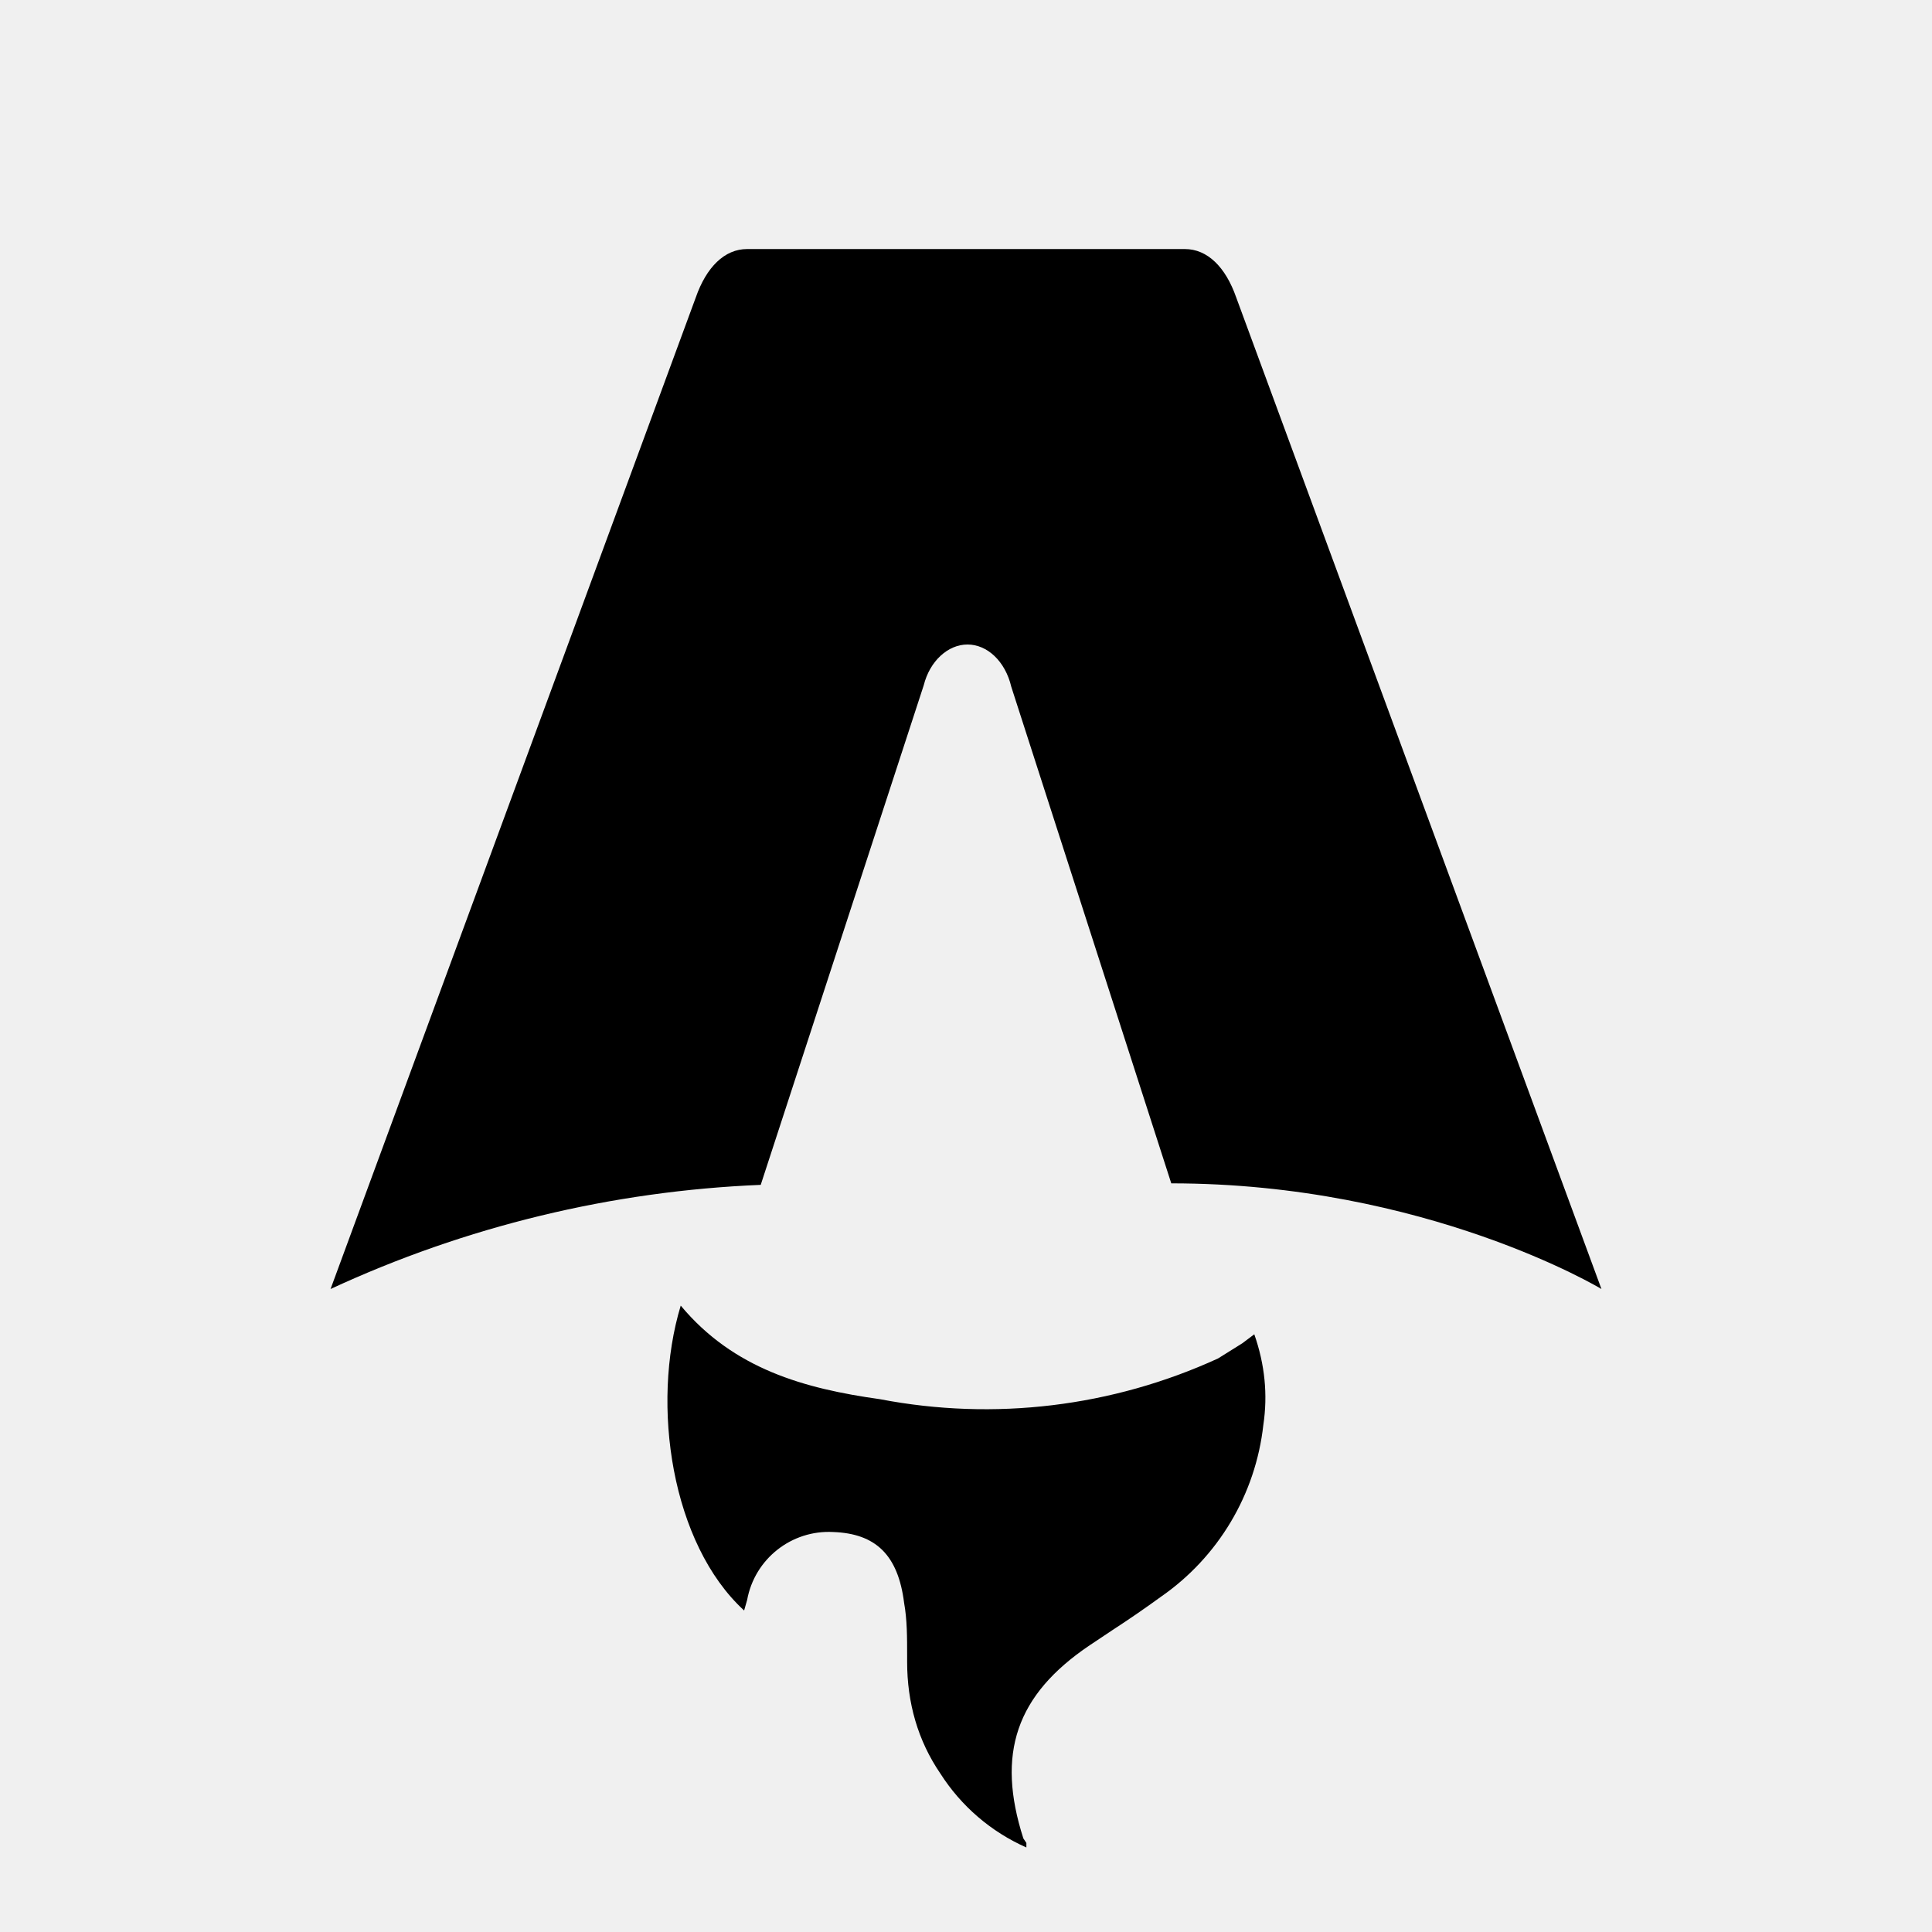
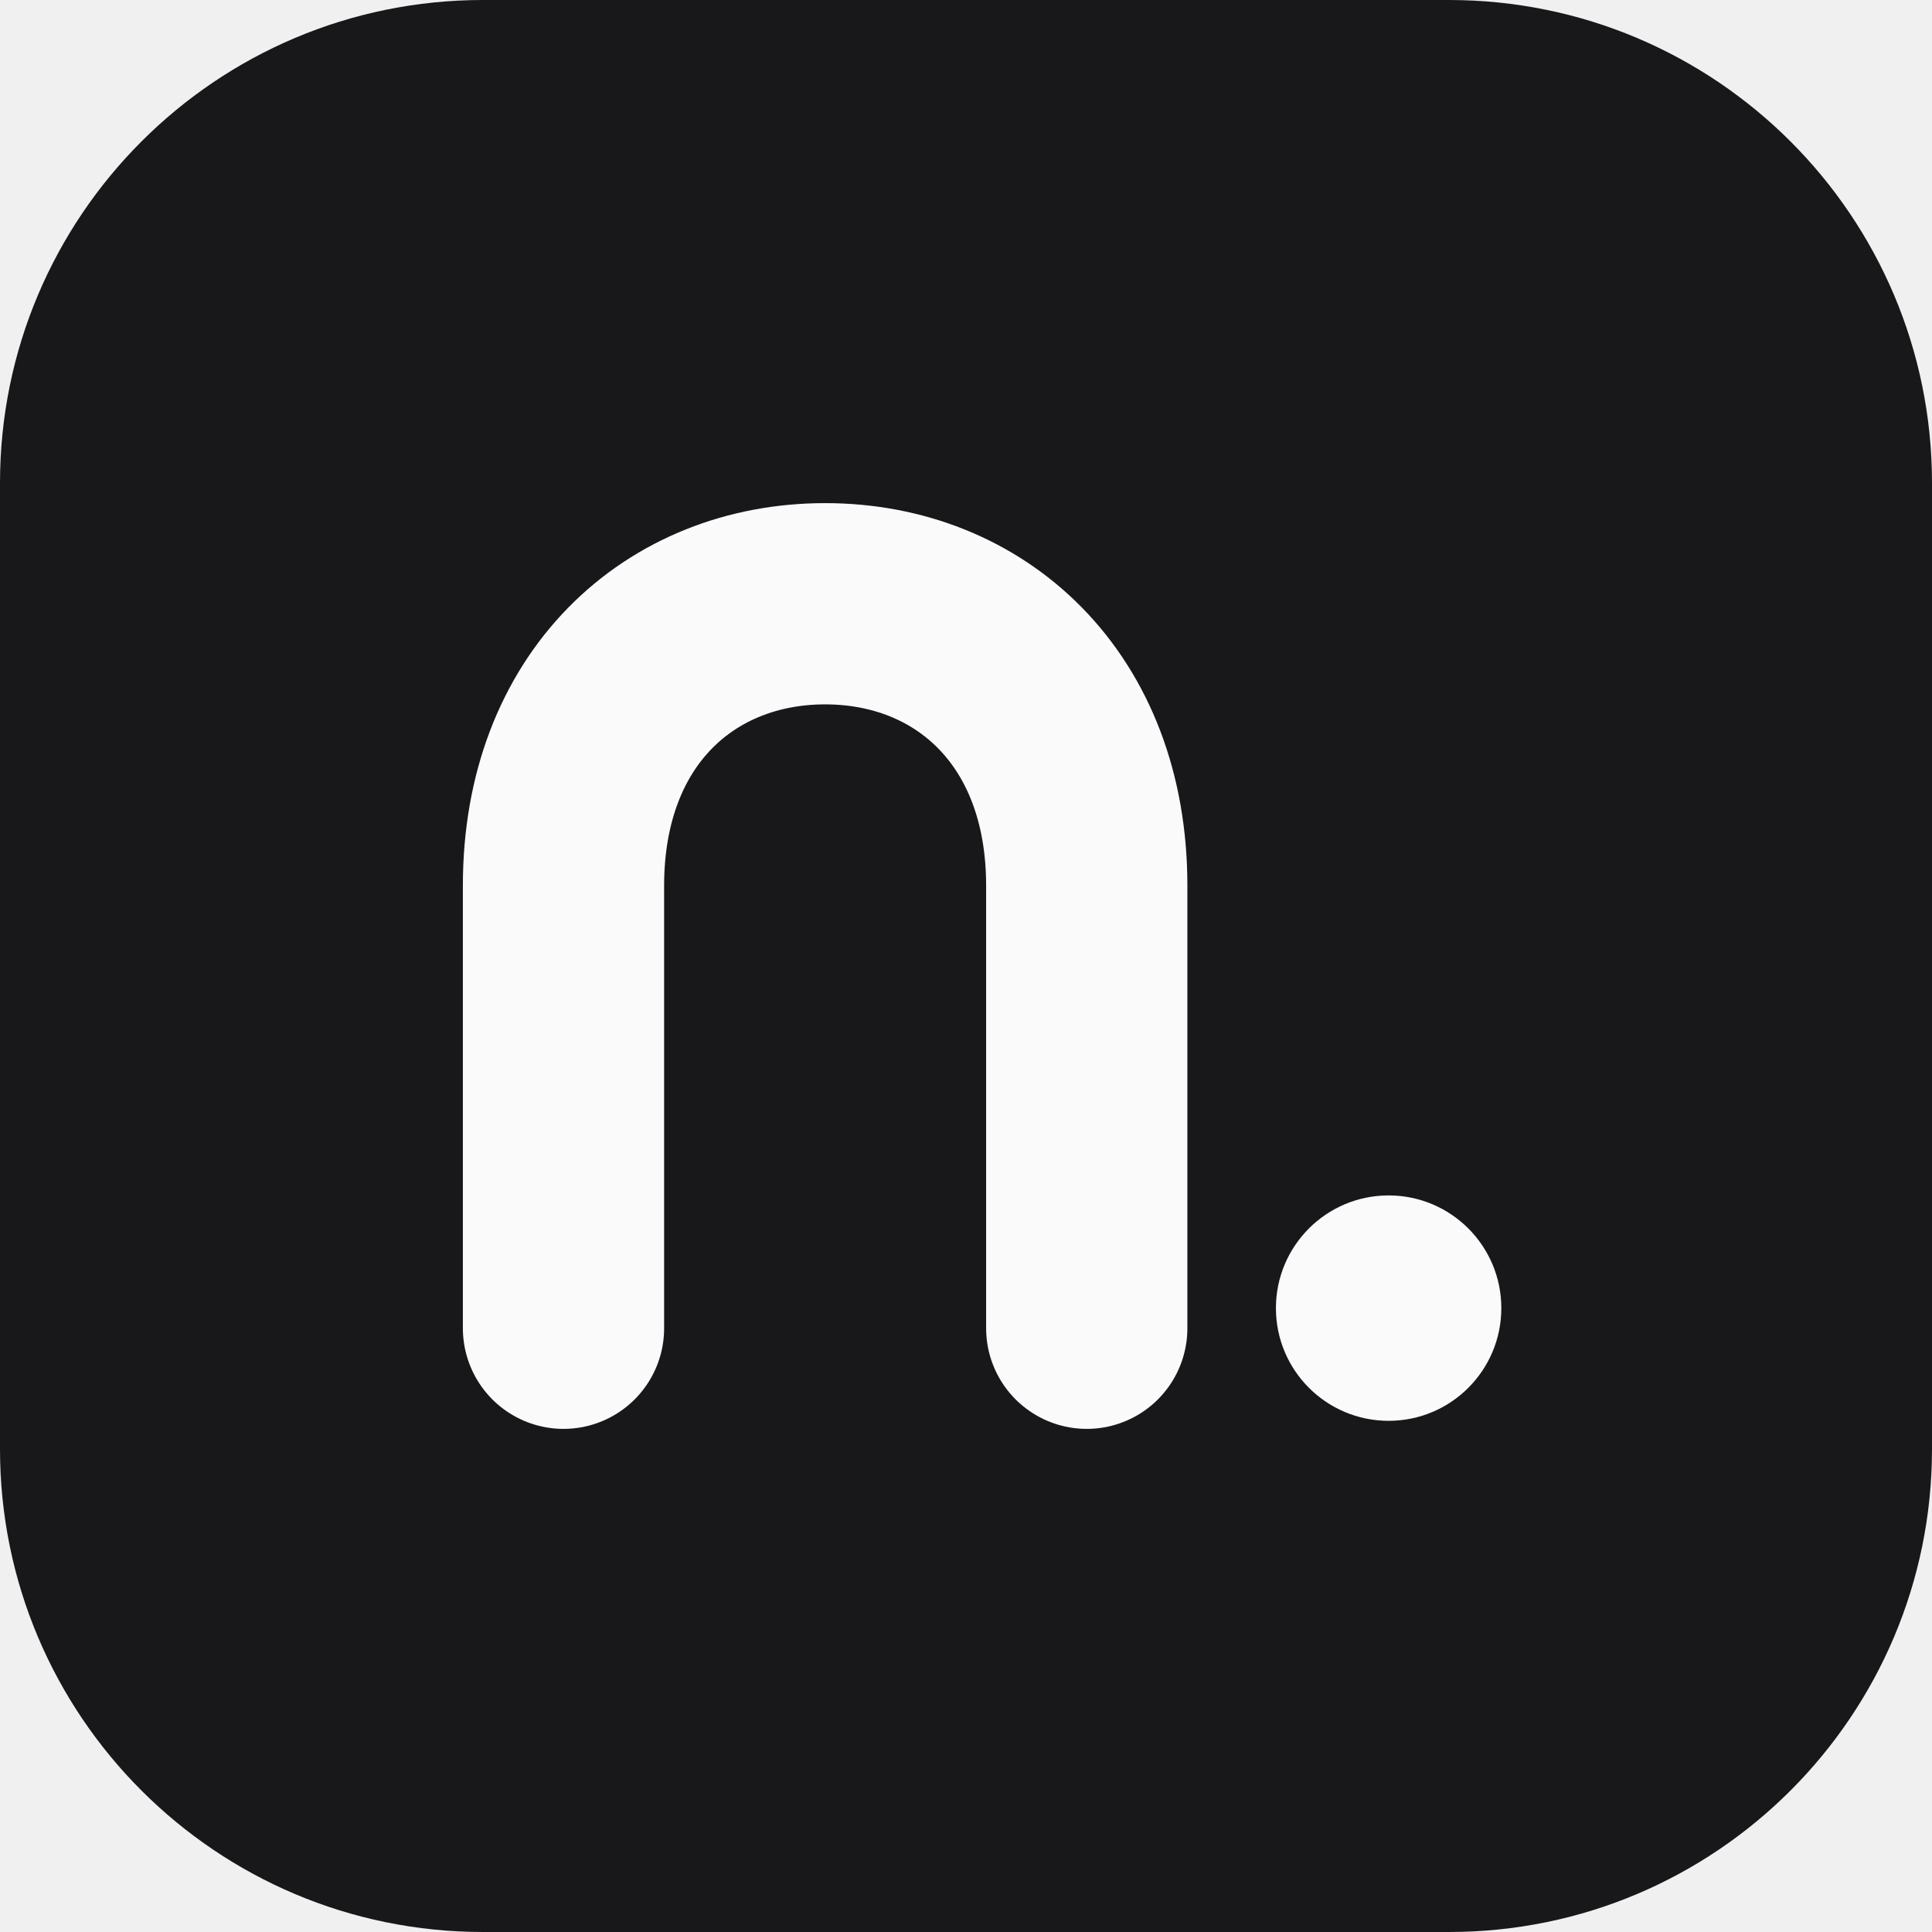
- <svg xmlns="http://www.w3.org/2000/svg" fill="none" viewBox="0 0 128 128">
-   <path d="M50.4 78.5a75.1 75.1 0 0 0-28.5 6.9l24.2-65.7c.7-2 1.9-3.2 3.4-3.2h29c1.5 0 2.7 1.2 3.4 3.2l24.2 65.7s-11.6-7-28.5-7L67 45.5c-.4-1.7-1.6-2.8-2.9-2.8-1.3 0-2.5 1.1-2.9 2.7L50.4 78.5Zm-1.1 28.2Zm-4.2-20.2c-2 6.6-.6 15.8 4.2 20.2a17.5 17.5 0 0 1 .2-.7 5.5 5.5 0 0 1 5.7-4.5c2.8.1 4.3 1.5 4.7 4.7.2 1.1.2 2.3.2 3.5v.4c0 2.7.7 5.2 2.2 7.4a13 13 0 0 0 5.7 4.9v-.3l-.2-.3c-1.8-5.6-.5-9.5 4.4-12.8l1.5-1a73 73 0 0 0 3.2-2.2 16 16 0 0 0 6.8-11.4c.3-2 .1-4-.6-6l-.8.6-1.6 1a37 37 0 0 1-22.4 2.7c-5-.7-9.7-2-13.2-6.2Z" />
+ <svg xmlns="http://www.w3.org/2000/svg" viewBox="0 0 48 48">
  <style>
-         path { fill: #000; }
-         @media (prefers-color-scheme: dark) {
-             path { fill: #FFF; }
-         }
-     </style>
+     rect { fill: #18181b; }
+     path { stroke: #fafafa; }
+     circle { fill: #fafafa; }
+     @media (prefers-color-scheme: dark) {
+       rect { fill: #fafafa; }
+       path { stroke: #09090b; }
+       circle { fill: #09090b; }
+     }
+   </style>
+   <rect width="48" height="48" rx="12" fill="#18181b" />
+   <path d="M14 33V22C14 17.6 16.9 15 20.5 15C24.1 15 27 17.6 27 22V33" fill="none" stroke="#fafafa" stroke-width="5" stroke-linecap="round" />
+   <circle cx="34.5" cy="32.5" r="2.8" fill="#fafafa" />
</svg>
